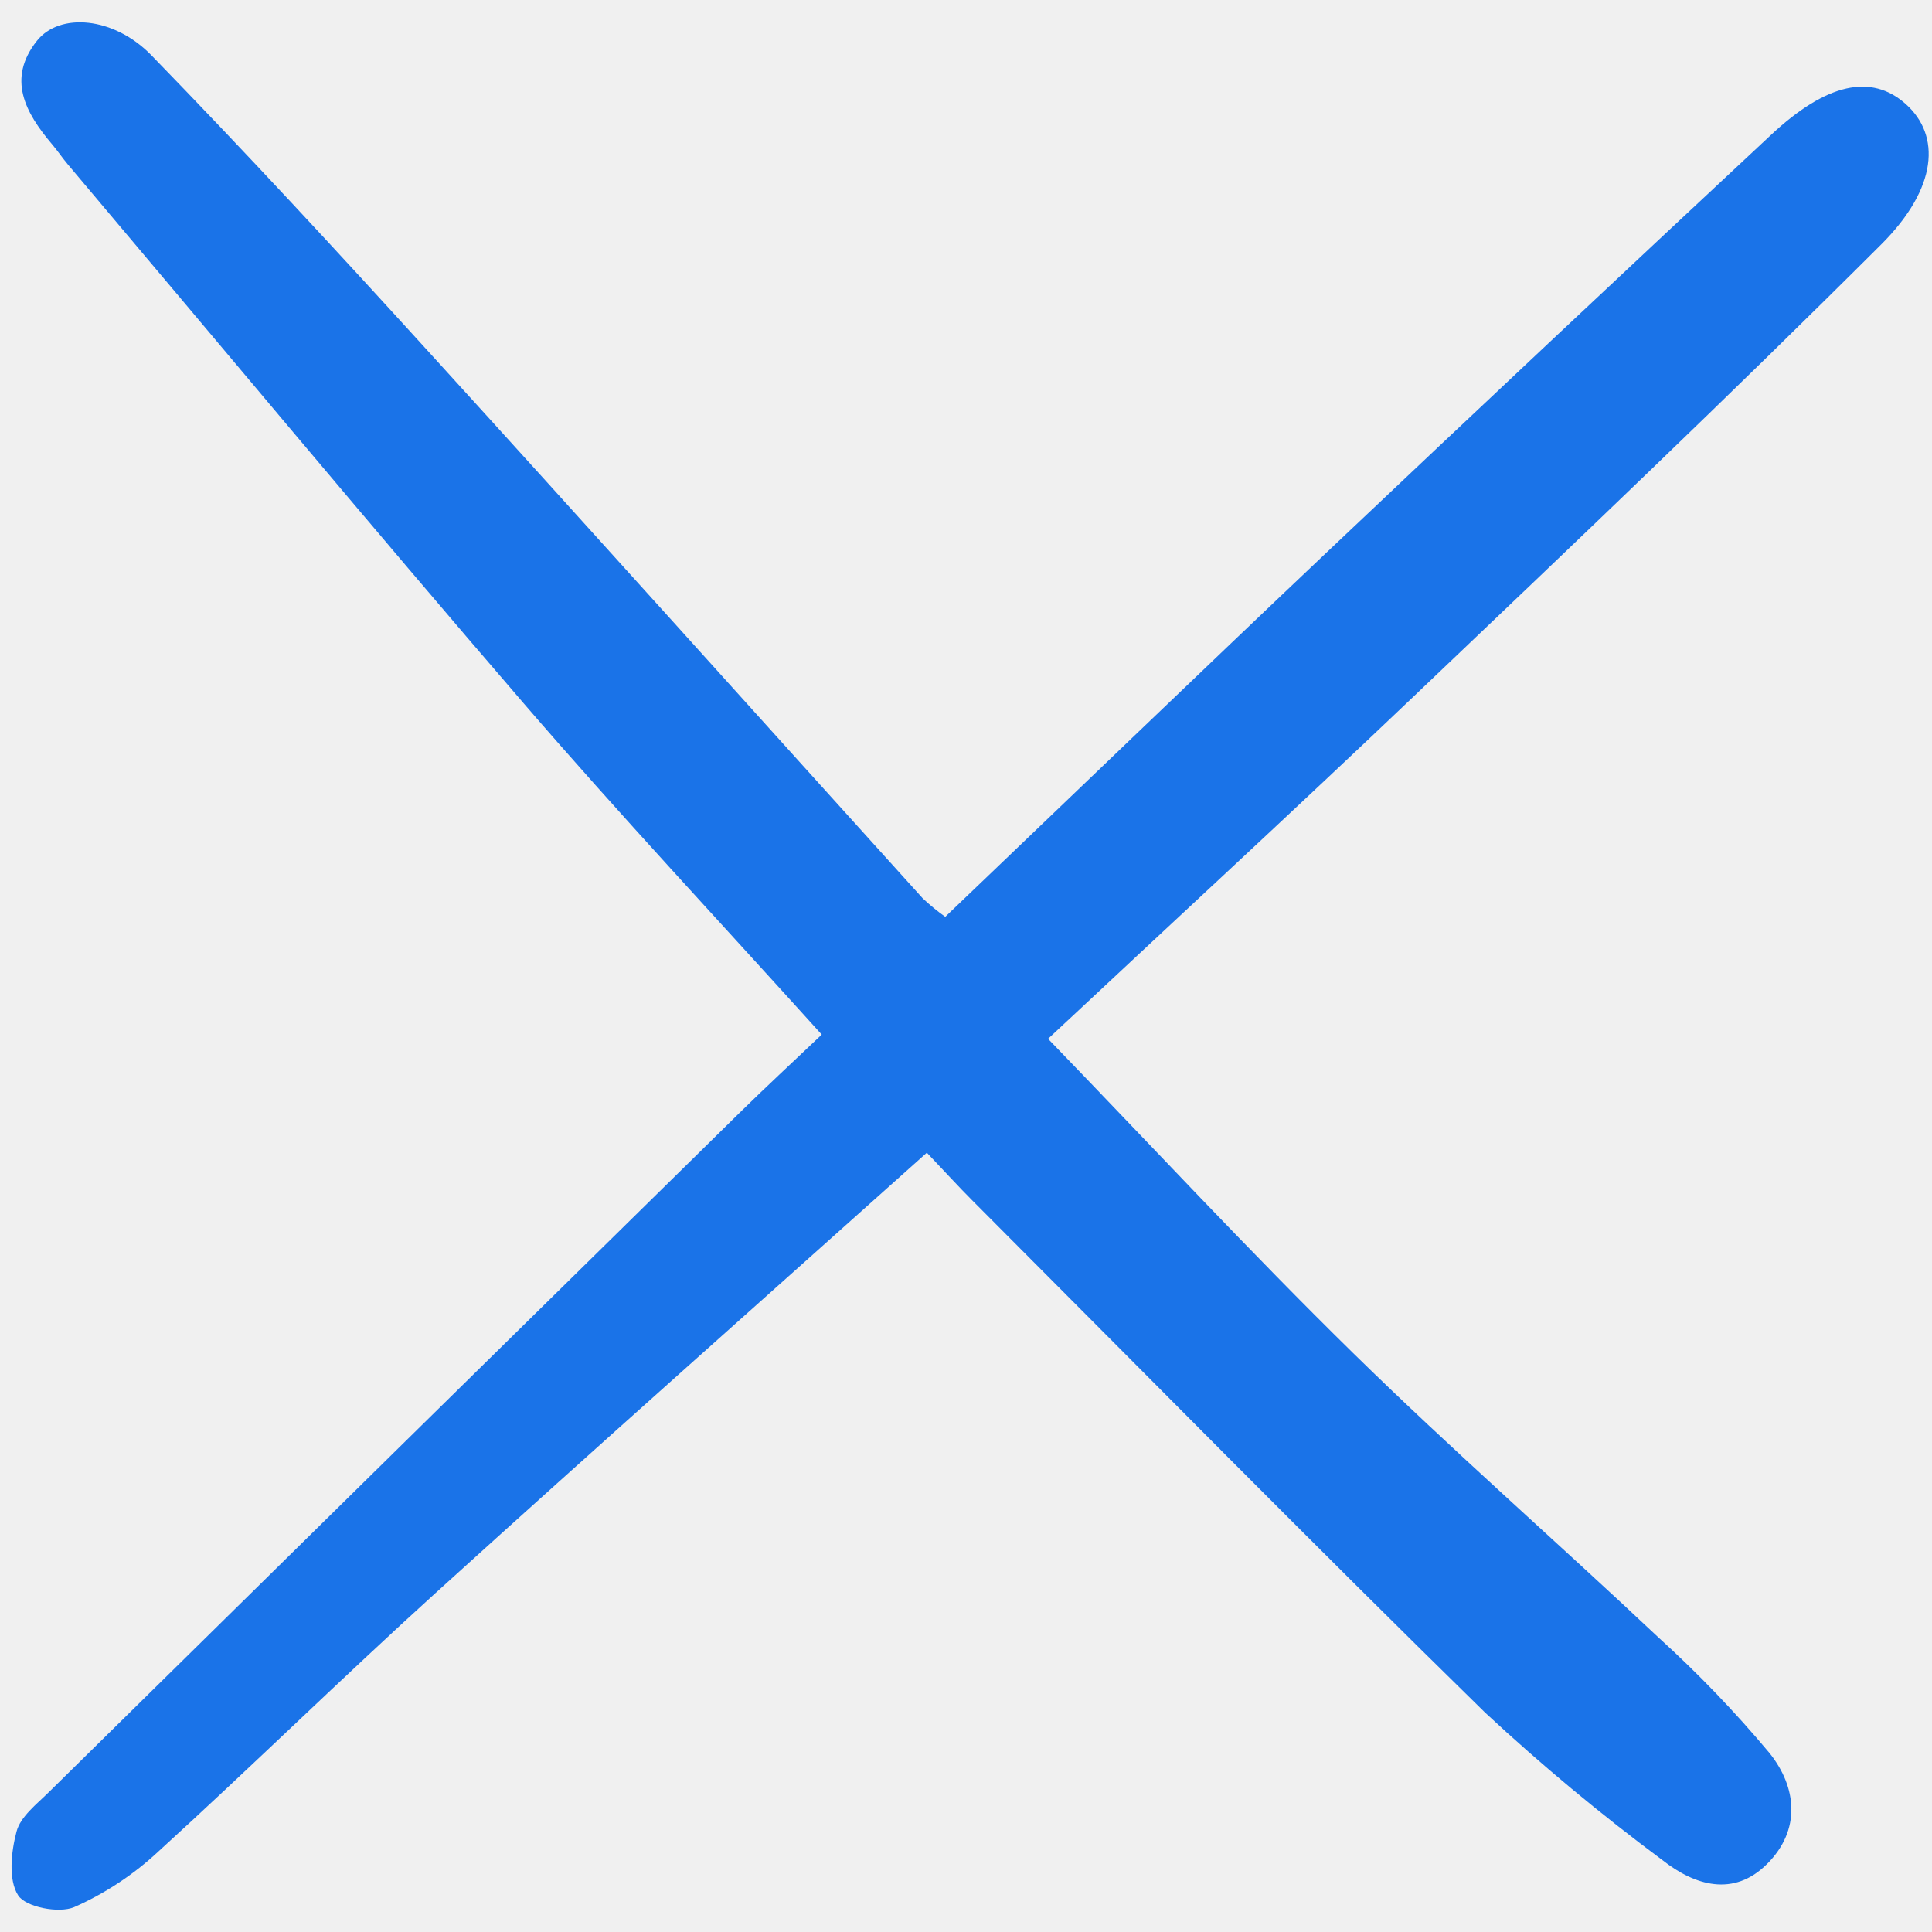
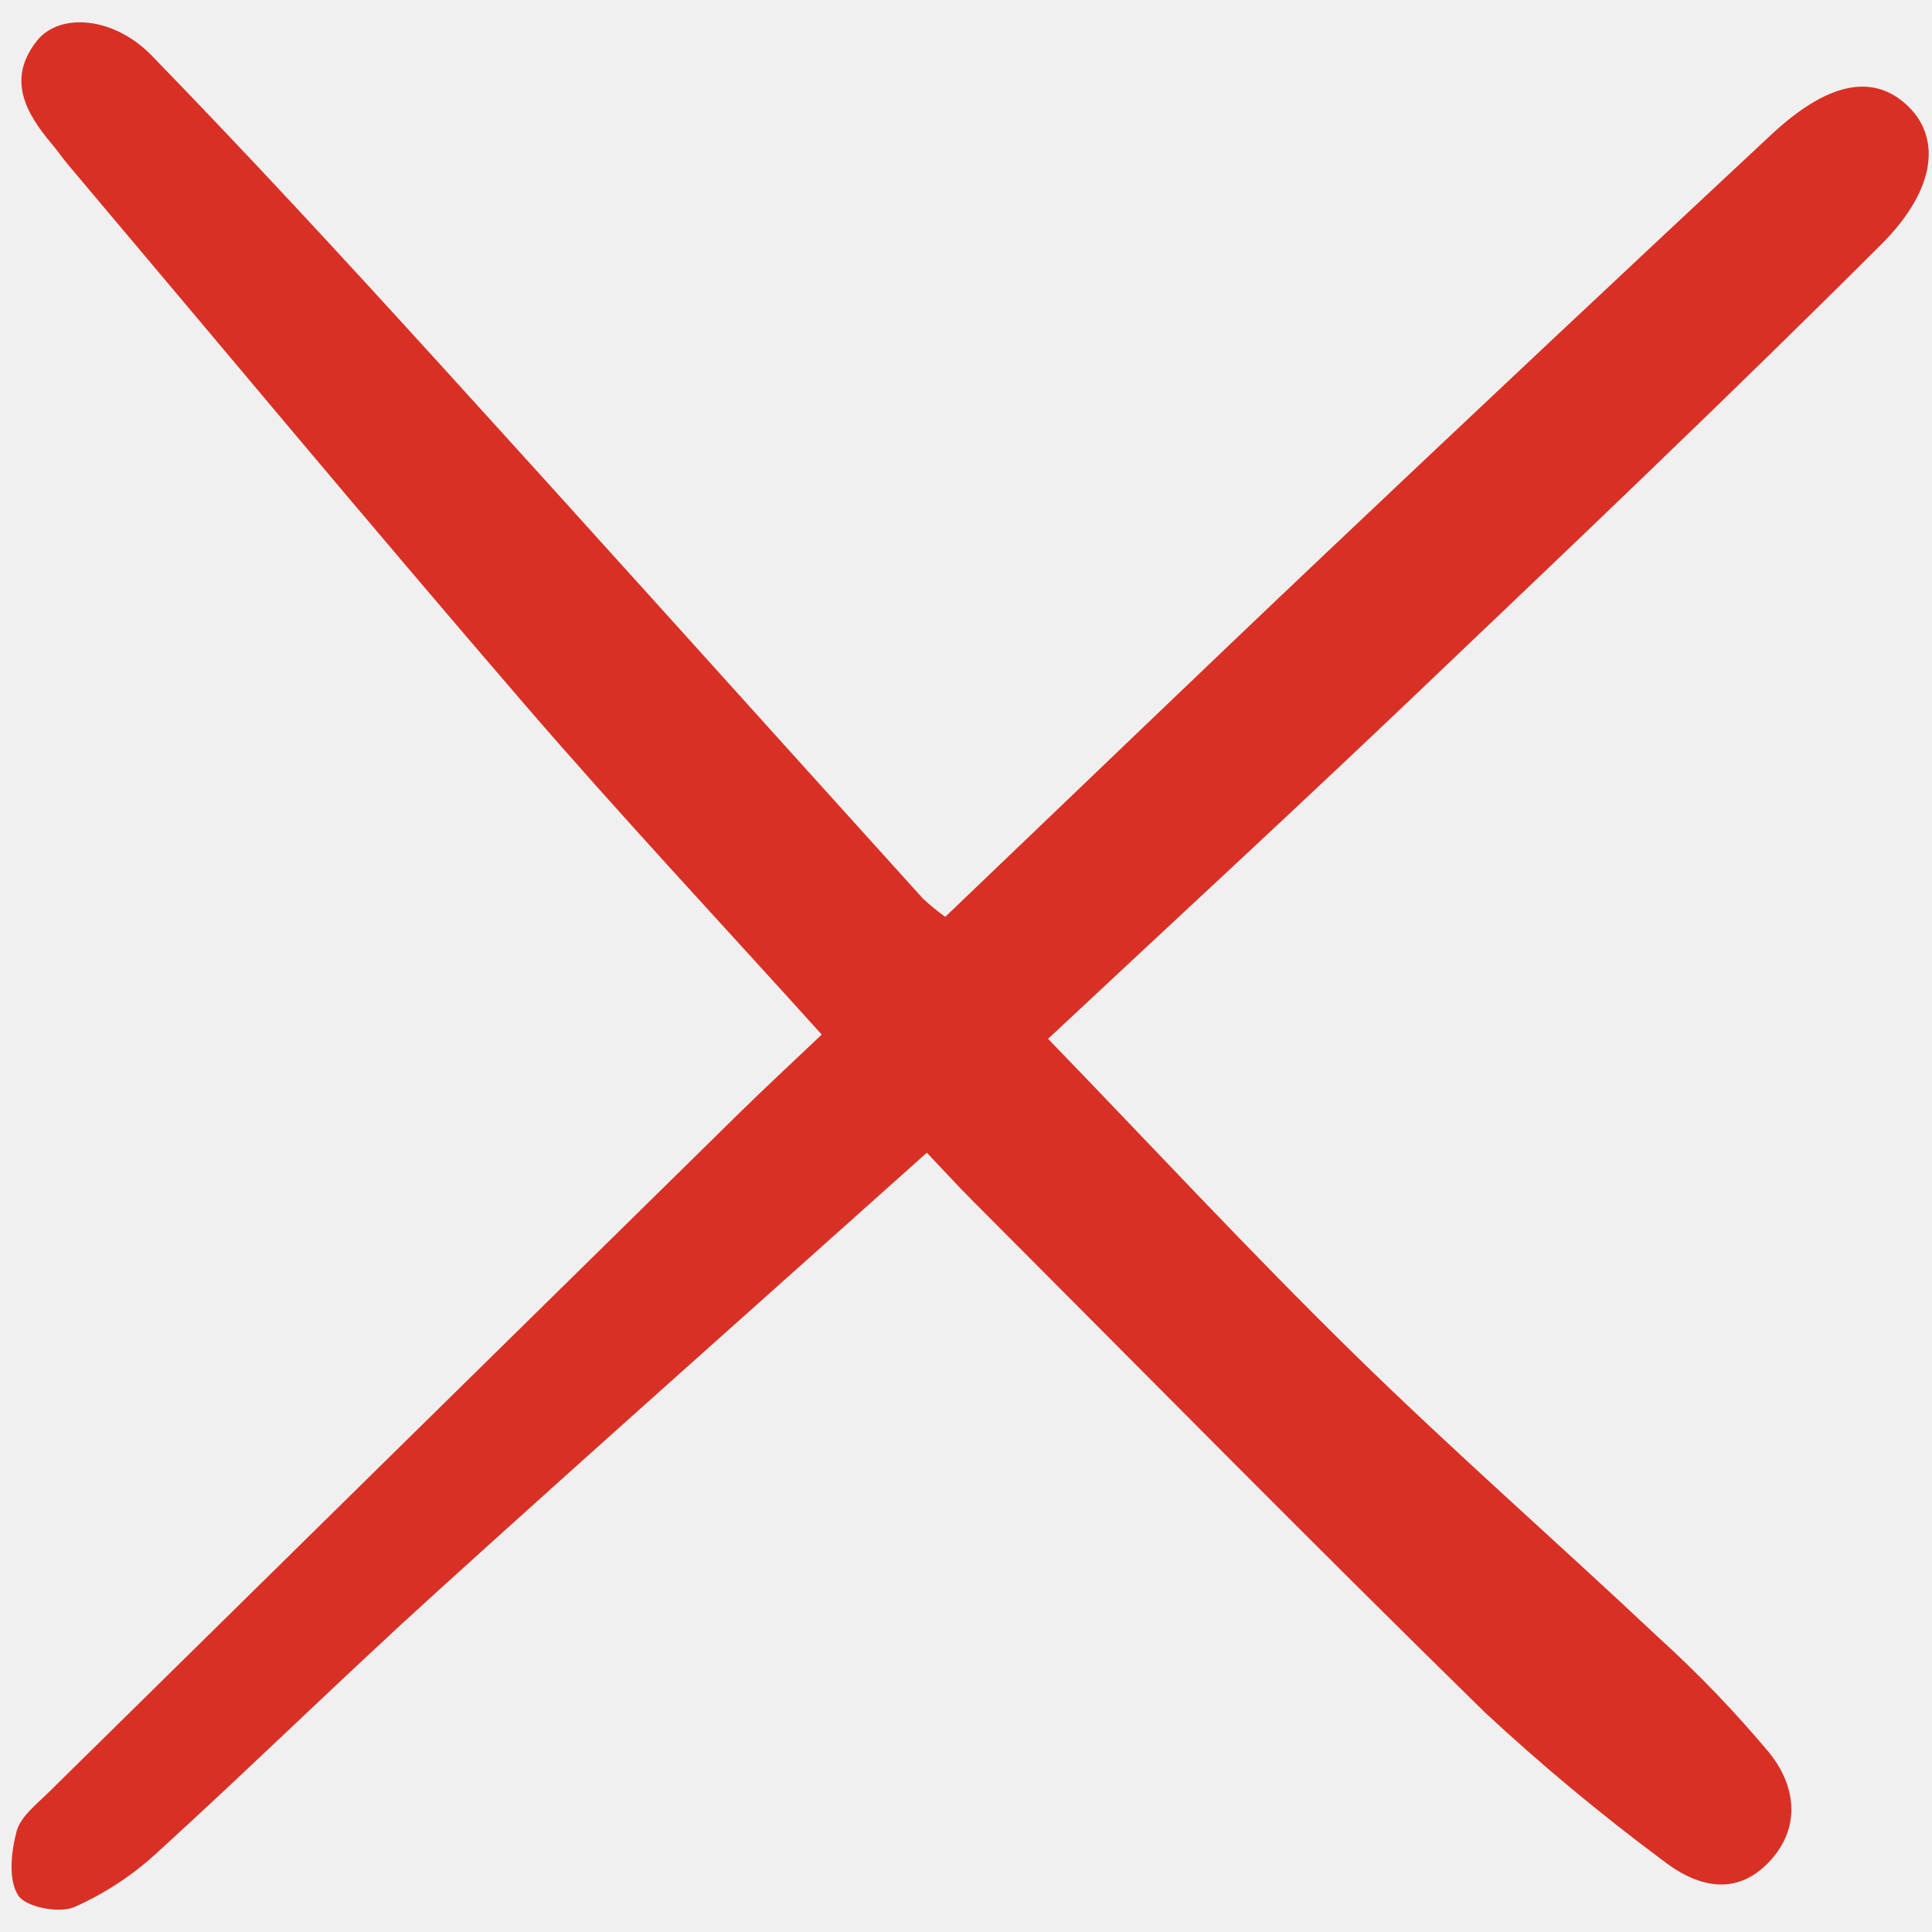
<svg xmlns="http://www.w3.org/2000/svg" width="800px" height="800px" viewBox="0 -1.5 130 130" fill="none">
  <g clip-path="url(#clip0)">
-     <path d="M62.365 76.063C51.145 86.107 40.173 95.837 29.311 105.687C23.018 111.394 16.951 117.348 10.673 123.069C9.001 124.632 7.079 125.903 4.988 126.828C3.956 127.261 1.729 126.828 1.221 126.035C0.549 124.982 0.748 123.114 1.113 121.74C1.378 120.738 2.458 119.908 3.272 119.104C18.763 103.852 34.26 88.609 49.765 73.376C51.505 71.668 53.294 70.012 55.293 68.114C48.517 60.605 41.731 53.359 35.253 45.844C24.913 33.844 14.781 21.666 4.564 9.562C4.192 9.122 3.873 8.641 3.498 8.201C1.71 6.087 0.449 3.809 2.485 1.245C4.01 -0.675 7.654 -0.388 10.192 2.224C16.512 8.726 22.669 15.386 28.774 22.096C39.923 34.343 50.984 46.669 62.092 58.952C62.568 59.399 63.073 59.812 63.605 60.19C72.195 51.98 80.689 43.797 89.254 35.684C99.188 26.28 109.157 16.913 119.16 7.584C122.912 4.077 125.921 3.445 128.224 5.491C130.61 7.61 130.388 11.152 126.582 14.949C116.293 25.216 105.755 35.234 95.227 45.263C87.207 52.905 79.058 60.416 70.522 68.399C77.459 75.573 84.093 82.724 91.048 89.544C97.728 96.094 104.782 102.265 111.594 108.681C114.257 111.095 116.751 113.69 119.058 116.449C120.918 118.763 121.193 121.636 118.906 123.919C116.652 126.17 114.043 125.375 111.869 123.67C107.71 120.58 103.724 117.264 99.927 113.736C88.307 102.355 76.891 90.766 65.401 79.252C64.493 78.342 63.624 77.388 62.365 76.063Z" fill="#1a73e8" />
+     <path d="M62.365 76.063C51.145 86.107 40.173 95.837 29.311 105.687C23.018 111.394 16.951 117.348 10.673 123.069C9.001 124.632 7.079 125.903 4.988 126.828C3.956 127.261 1.729 126.828 1.221 126.035C0.549 124.982 0.748 123.114 1.113 121.74C1.378 120.738 2.458 119.908 3.272 119.104C18.763 103.852 34.26 88.609 49.765 73.376C51.505 71.668 53.294 70.012 55.293 68.114C48.517 60.605 41.731 53.359 35.253 45.844C24.913 33.844 14.781 21.666 4.564 9.562C4.192 9.122 3.873 8.641 3.498 8.201C1.71 6.087 0.449 3.809 2.485 1.245C4.01 -0.675 7.654 -0.388 10.192 2.224C16.512 8.726 22.669 15.386 28.774 22.096C39.923 34.343 50.984 46.669 62.092 58.952C62.568 59.399 63.073 59.812 63.605 60.19C72.195 51.98 80.689 43.797 89.254 35.684C99.188 26.28 109.157 16.913 119.16 7.584C122.912 4.077 125.921 3.445 128.224 5.491C130.61 7.61 130.388 11.152 126.582 14.949C116.293 25.216 105.755 35.234 95.227 45.263C87.207 52.905 79.058 60.416 70.522 68.399C77.459 75.573 84.093 82.724 91.048 89.544C97.728 96.094 104.782 102.265 111.594 108.681C114.257 111.095 116.751 113.69 119.058 116.449C120.918 118.763 121.193 121.636 118.906 123.919C116.652 126.17 114.043 125.375 111.869 123.67C107.71 120.58 103.724 117.264 99.927 113.736C88.307 102.355 76.891 90.766 65.401 79.252C64.493 78.342 63.624 77.388 62.365 76.063Z" fill="#d93025" />
  </g>
  <defs>
    <clipPath id="clip0">
      <rect width="129" height="127" fill="white" transform="translate(0.777344)" />
    </clipPath>
  </defs>
</svg>
